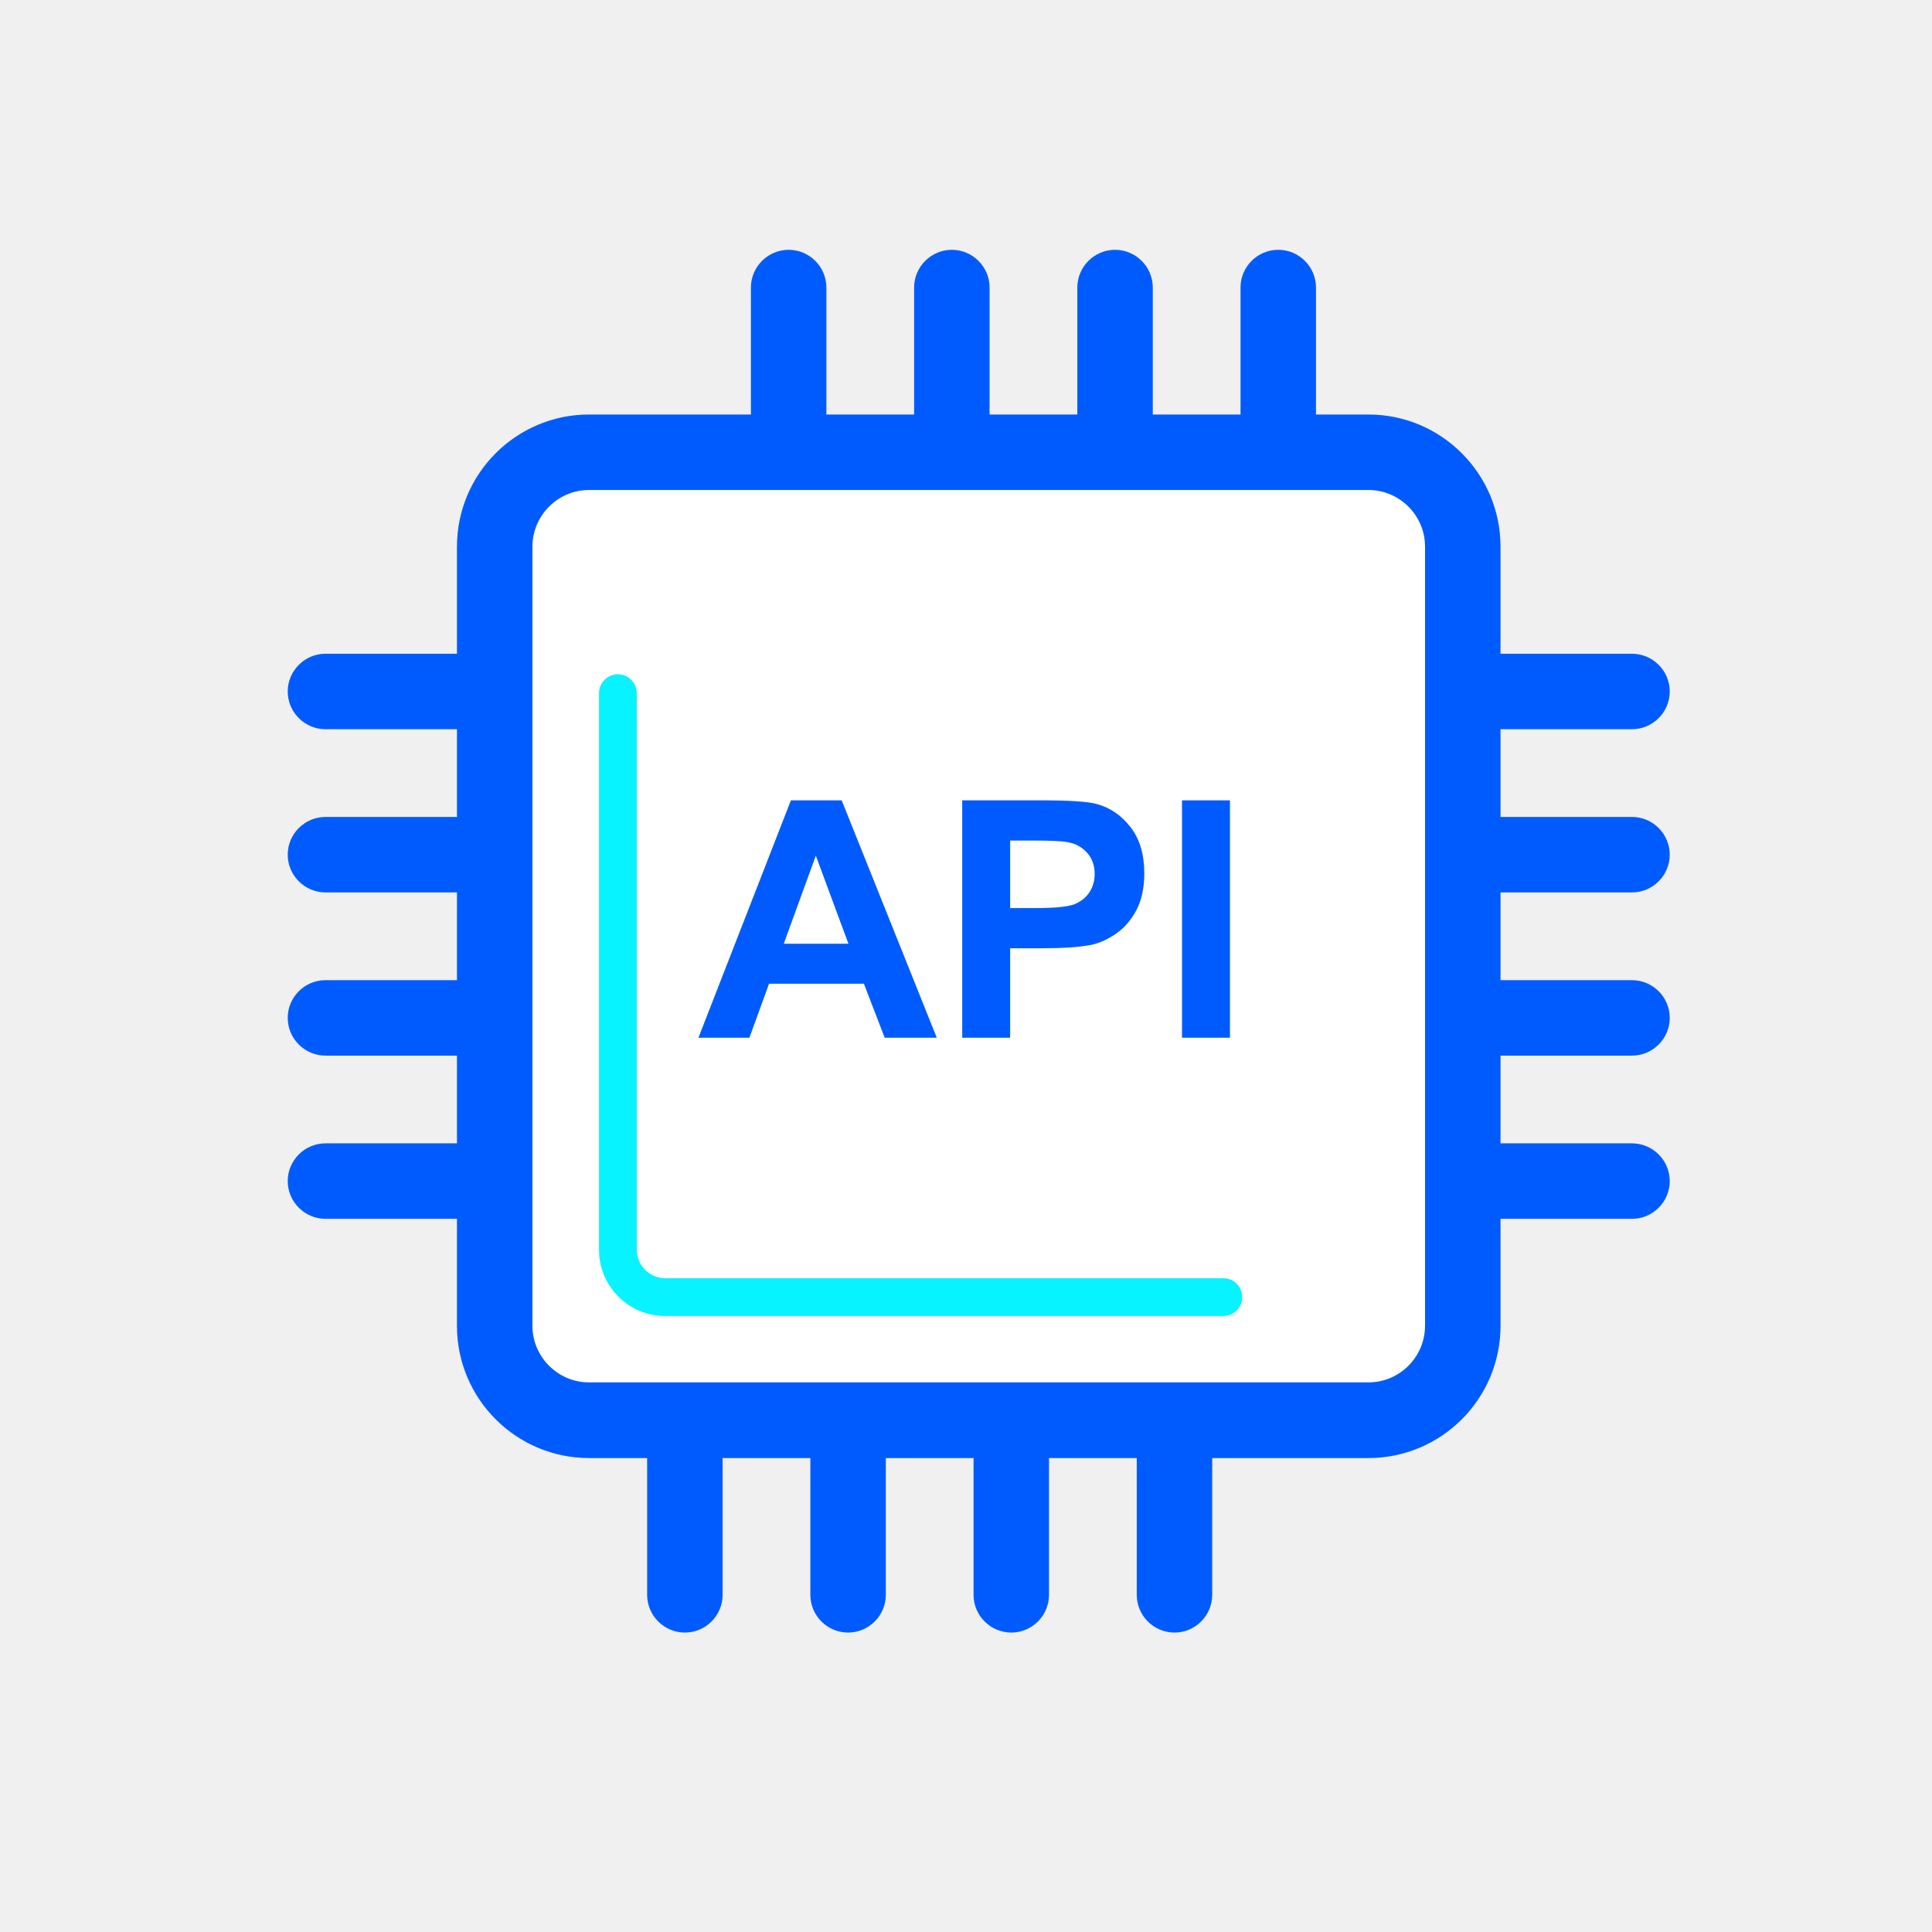
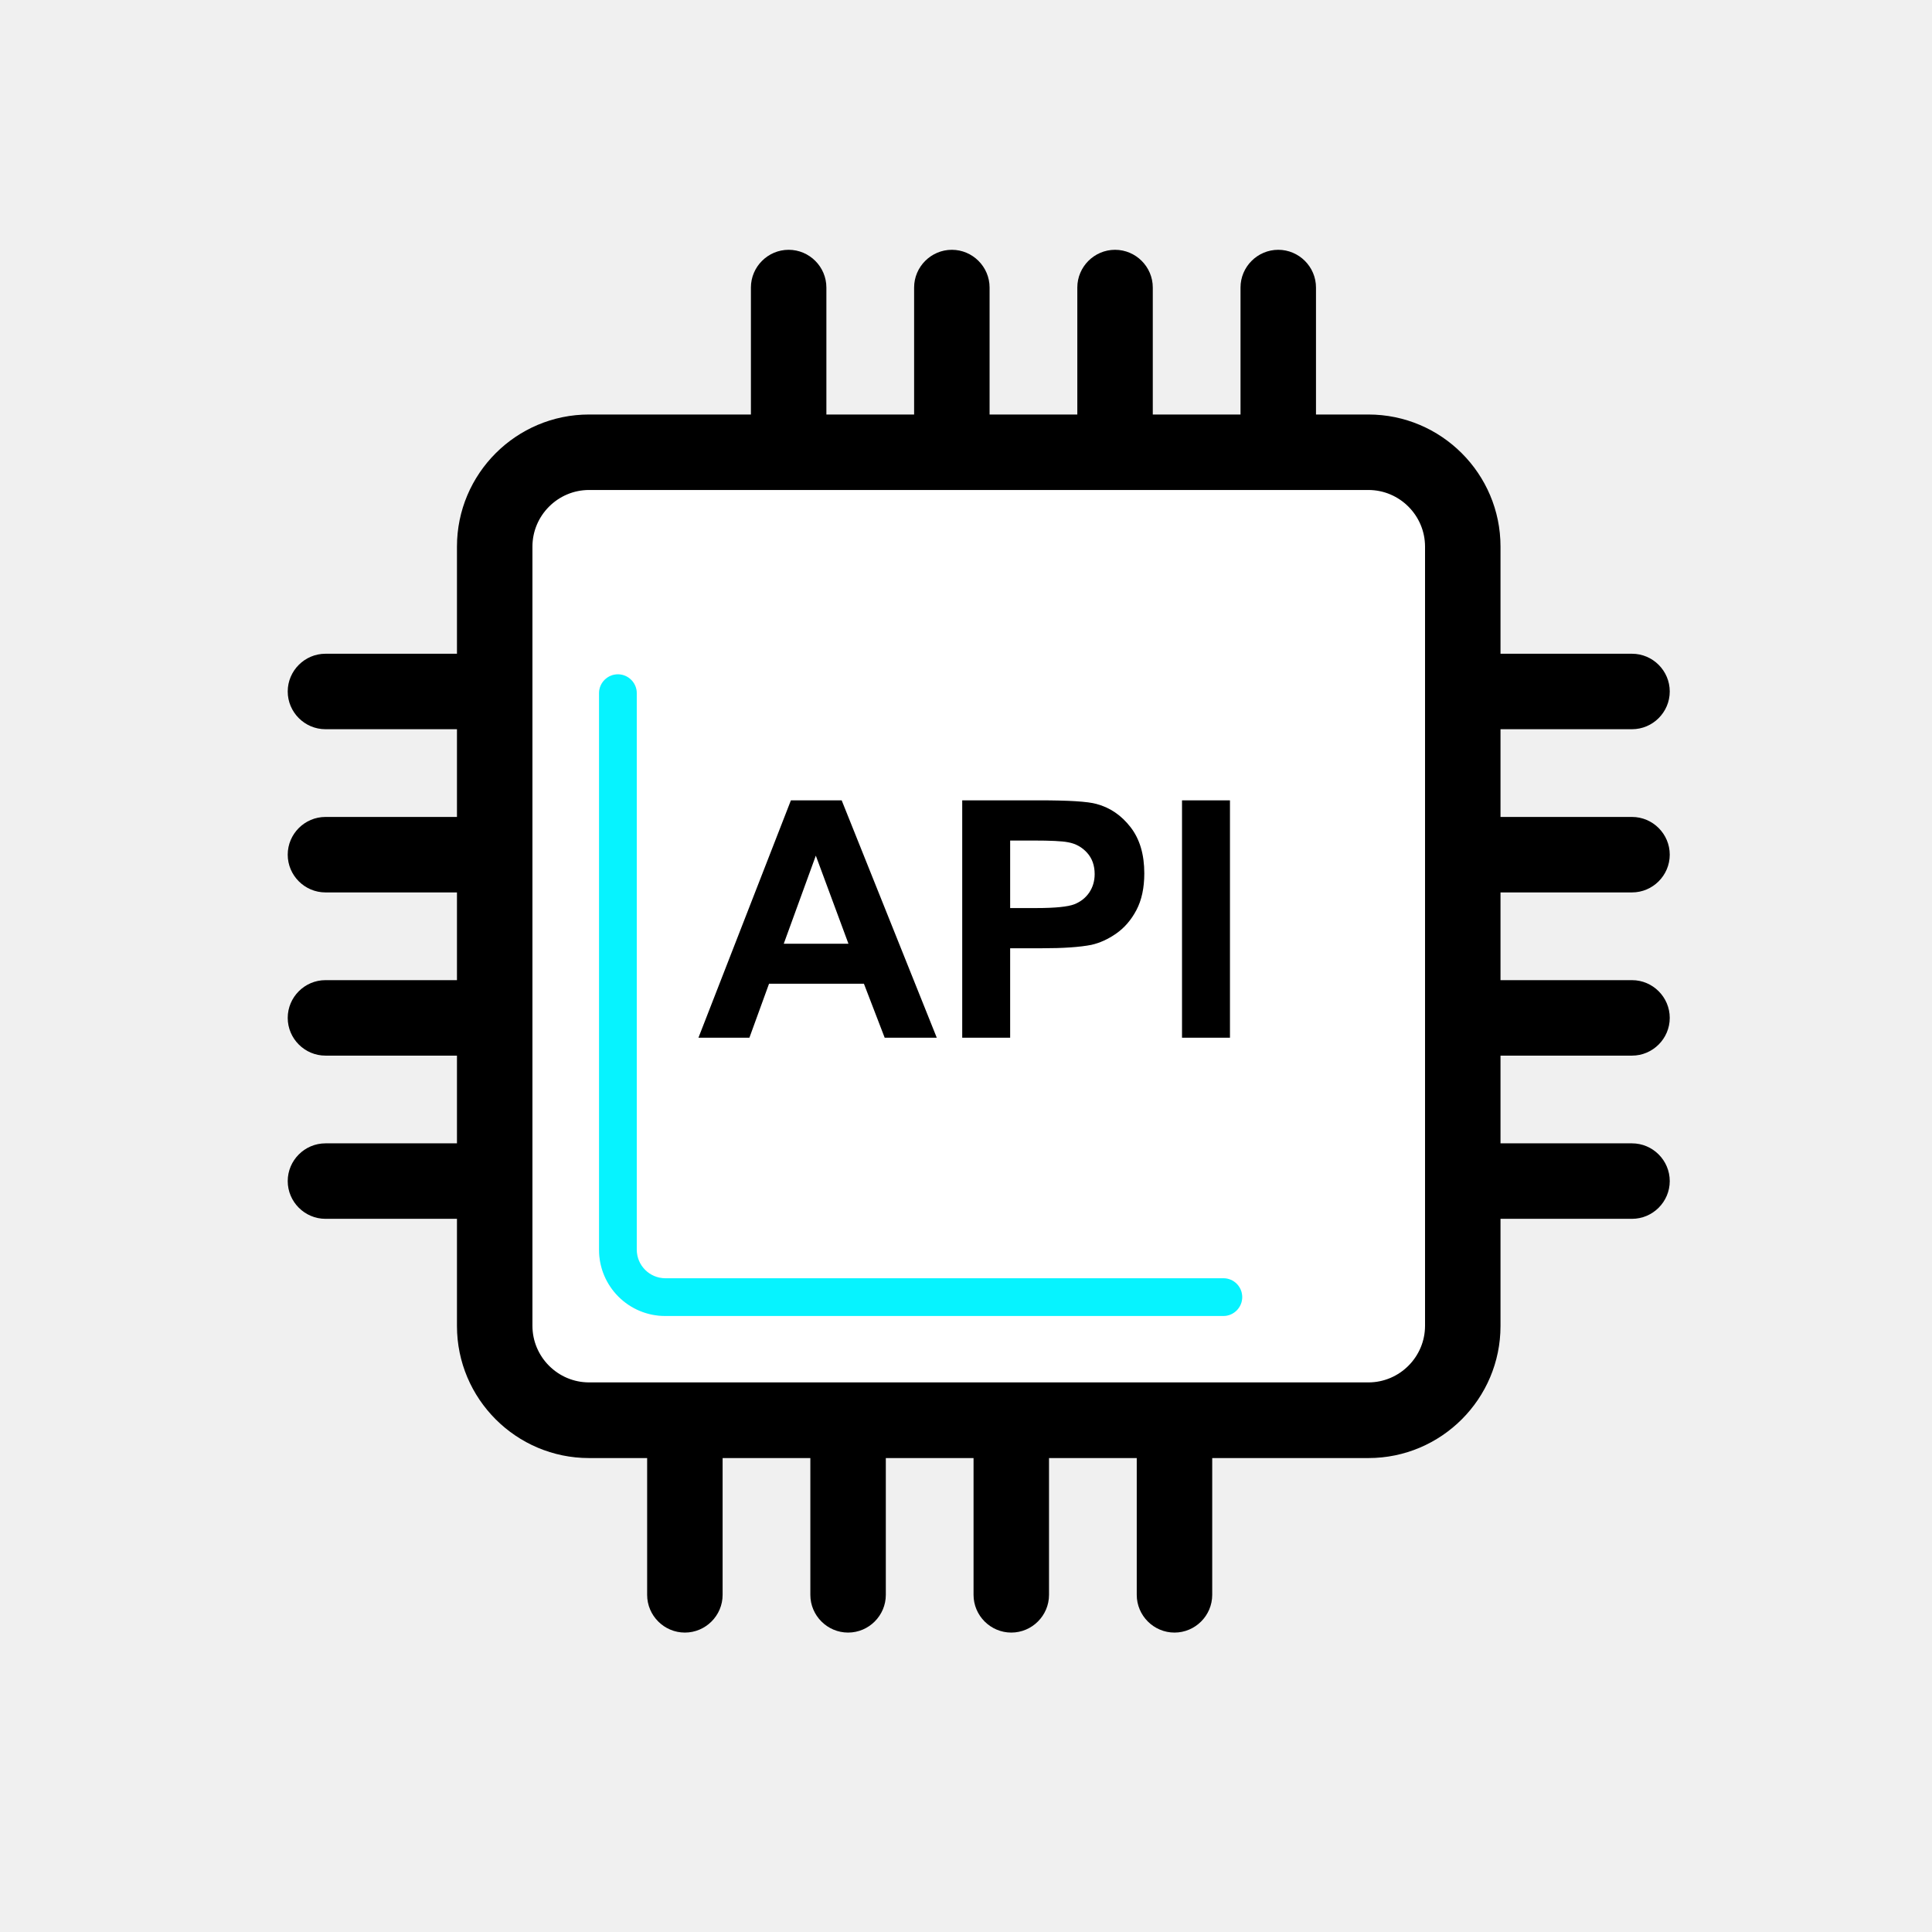
<svg xmlns="http://www.w3.org/2000/svg" width="800px" height="800px" viewBox="0 0 1024 1024" class="icon" version="1.1">
-   <path d="M432.4 453.5l-17 46.7h34.4z" fill="#FFFFFF" />
+   <path d="M432.4 453.5l-17 46.7h34.4z" fill="#FFF" />
  <path d="M725.3 259.7H312.2c-16.5 0-30 13.5-30 30v413.1c0 16.5 13.5 30 30 30h413.1c16.5 0 30-13.5 30-30V289.7c0-16.6-13.5-30-30-30z m-98.8 164.5h25.4V550h-25.4V424.2z m-116.5 0h40.8c15.5 0 25.5 0.6 30.2 1.9 7.2 1.9 13.2 6 18.1 12.3 4.9 6.3 7.3 14.5 7.3 24.5 0 7.7-1.4 14.2-4.2 19.5s-6.4 9.4-10.7 12.4c-4.3 3-8.7 5-13.2 6-6.1 1.2-14.8 1.8-26.4 1.8h-16.6V550H510V424.2z m-90.7 0h26.9L496.5 550h-27.6l-11-28.6h-50.3L397.2 550h-27l49.1-125.8z m229.1 273.3H352.6c-19.4 0-35.1-15.7-35.1-35.1v-295c0-5.5 4.5-10 10-10s10 4.5 10 10v295c0 8.3 6.8 15.1 15.1 15.1h295.8c5.5 0 10 4.5 10 10s-4.4 10-10 10z" fill="#FFFFFF" />
  <path d="M569.4 479.2c3.4-1.3 6-3.4 7.9-6.2 1.9-2.8 2.9-6.1 2.9-9.8 0-4.6-1.3-8.4-4-11.3-2.7-3-6.1-4.8-10.2-5.6-3-0.6-9.1-0.9-18.3-0.9h-12.3v35.7h13.9c10 0.1 16.7-0.6 20.1-1.9z" fill="#FFFFFF" />
  <path d="M648.4 677.5H352.6c-8.3 0-15.1-6.8-15.1-15.1v-295c0-5.5-4.5-10-10-10s-10 4.5-10 10v295c0 19.4 15.7 35.1 35.1 35.1h295.8c5.5 0 10-4.5 10-10s-4.4-10-10-10z" fill="#06F3FF" />
-   <path d="M865 386.5c11 0 20-9 20-20s-9-20-20-20h-69.7v-56.8c0-38.6-31.4-70-70-70h-27.8v-67.3c0-11-9-20-20-20s-20 9-20 20v67.3H611v-67.3c0-11-9-20-20-20s-20 9-20 20v67.3h-46.5v-67.3c0-11-9-20-20-20s-20 9-20 20v67.3H438v-67.3c0-11-9-20-20-20s-20 9-20 20v67.3h-85.8c-38.6 0-70 31.4-70 70v56.8h-69.7c-11 0-20 9-20 20s9 20 20 20h69.7V433h-69.7c-11 0-20 9-20 20s9 20 20 20h69.7v46.5h-69.7c-11 0-20 9-20 20s9 20 20 20h69.7V606h-69.7c-11 0-20 9-20 20s9 20 20 20h69.7v56.8c0 38.6 31.4 70 70 70H343v72.5c0 11 9 20 20 20s20-9 20-20v-72.5h46.5v72.5c0 11 9 20 20 20s20-9 20-20v-72.5H516v72.5c0 11 9 20 20 20s20-9 20-20v-72.5h46.5v72.5c0 11 9 20 20 20s20-9 20-20v-72.5h82.8c38.6 0 70-31.4 70-70V646H865c11 0 20-9 20-20s-9-20-20-20h-69.7v-46.5H865c11 0 20-9 20-20s-9-20-20-20h-69.7V473H865c11 0 20-9 20-20s-9-20-20-20h-69.7v-46.5H865zM755.3 702.7c0 16.5-13.5 30-30 30H312.2c-16.5 0-30-13.5-30-30v-413c0-16.5 13.5-30 30-30h413.1c16.5 0 30 13.5 30 30v413z" fill="#005BFF" />
-   <path d="M407.6 521.4h50.3l11 28.6h27.6l-50.4-125.8h-26.9l-49 125.8h27l10.4-28.6z m24.8-67.9l17.3 46.7h-34.3l17-46.7zM535.4 502.6H552c11.5 0 20.3-0.6 26.4-1.8 4.5-1 8.9-3 13.2-6 4.3-3 7.9-7.1 10.7-12.4s4.2-11.8 4.2-19.5c0-10-2.4-18.2-7.3-24.5-4.9-6.3-10.9-10.4-18.1-12.3-4.7-1.3-14.8-1.9-30.2-1.9H510V550h25.4v-47.4z m0-57.1h12.3c9.2 0 15.2 0.3 18.3 0.9 4.1 0.7 7.5 2.6 10.2 5.6 2.7 3 4 6.8 4 11.3 0 3.7-1 7-2.9 9.8-1.9 2.8-4.6 4.9-7.9 6.2-3.4 1.3-10.1 2-20.1 2h-13.9v-35.8zM626.5 424.2h25.4V550h-25.4z" fill="#005BFF" />
+   <path d="M865 386.5c11 0 20-9 20-20s-9-20-20-20h-69.7v-56.8c0-38.6-31.4-70-70-70h-27.8v-67.3c0-11-9-20-20-20s-20 9-20 20v67.3H611v-67.3c0-11-9-20-20-20s-20 9-20 20v67.3h-46.5v-67.3c0-11-9-20-20-20s-20 9-20 20v67.3H438v-67.3c0-11-9-20-20-20s-20 9-20 20v67.3h-85.8c-38.6 0-70 31.4-70 70v56.8h-69.7c-11 0-20 9-20 20s9 20 20 20h69.7V433h-69.7c-11 0-20 9-20 20s9 20 20 20h69.7v46.5h-69.7c-11 0-20 9-20 20s9 20 20 20h69.7V606h-69.7c-11 0-20 9-20 20s9 20 20 20h69.7v56.8c0 38.6 31.4 70 70 70H343v72.5c0 11 9 20 20 20s20-9 20-20v-72.5h46.5v72.5c0 11 9 20 20 20s20-9 20-20v-72.5H516v72.5c0 11 9 20 20 20s20-9 20-20v-72.5h46.5v72.5c0 11 9 20 20 20s20-9 20-20v-72.5h82.8c38.6 0 70-31.4 70-70V646H865c11 0 20-9 20-20s-9-20-20-20h-69.7v-46.5H865c11 0 20-9 20-20s-9-20-20-20h-69.7V473H865c11 0 20-9 20-20s-9-20-20-20h-69.7v-46.5H865zM755.3 702.7c0 16.5-13.5 30-30 30H312.2c-16.5 0-30-13.5-30-30v-413c0-16.5 13.5-30 30-30h413.1c16.5 0 30 13.5 30 30v413z" fill="black" />
+   <path d="M407.6 521.4h50.3l11 28.6h27.6l-50.4-125.8h-26.9l-49 125.8h27l10.4-28.6z m24.8-67.9l17.3 46.7h-34.3l17-46.7zM535.4 502.6H552c11.5 0 20.3-0.6 26.4-1.8 4.5-1 8.9-3 13.2-6 4.3-3 7.9-7.1 10.7-12.4s4.2-11.8 4.2-19.5c0-10-2.4-18.2-7.3-24.5-4.9-6.3-10.9-10.4-18.1-12.3-4.7-1.3-14.8-1.9-30.2-1.9H510V550h25.4v-47.4z m0-57.1h12.3c9.2 0 15.2 0.3 18.3 0.9 4.1 0.7 7.5 2.6 10.2 5.6 2.7 3 4 6.8 4 11.3 0 3.7-1 7-2.9 9.8-1.9 2.8-4.6 4.9-7.9 6.2-3.4 1.3-10.1 2-20.1 2h-13.9v-35.8zM626.5 424.2h25.4V550h-25.4z" fill="black" />
</svg>
